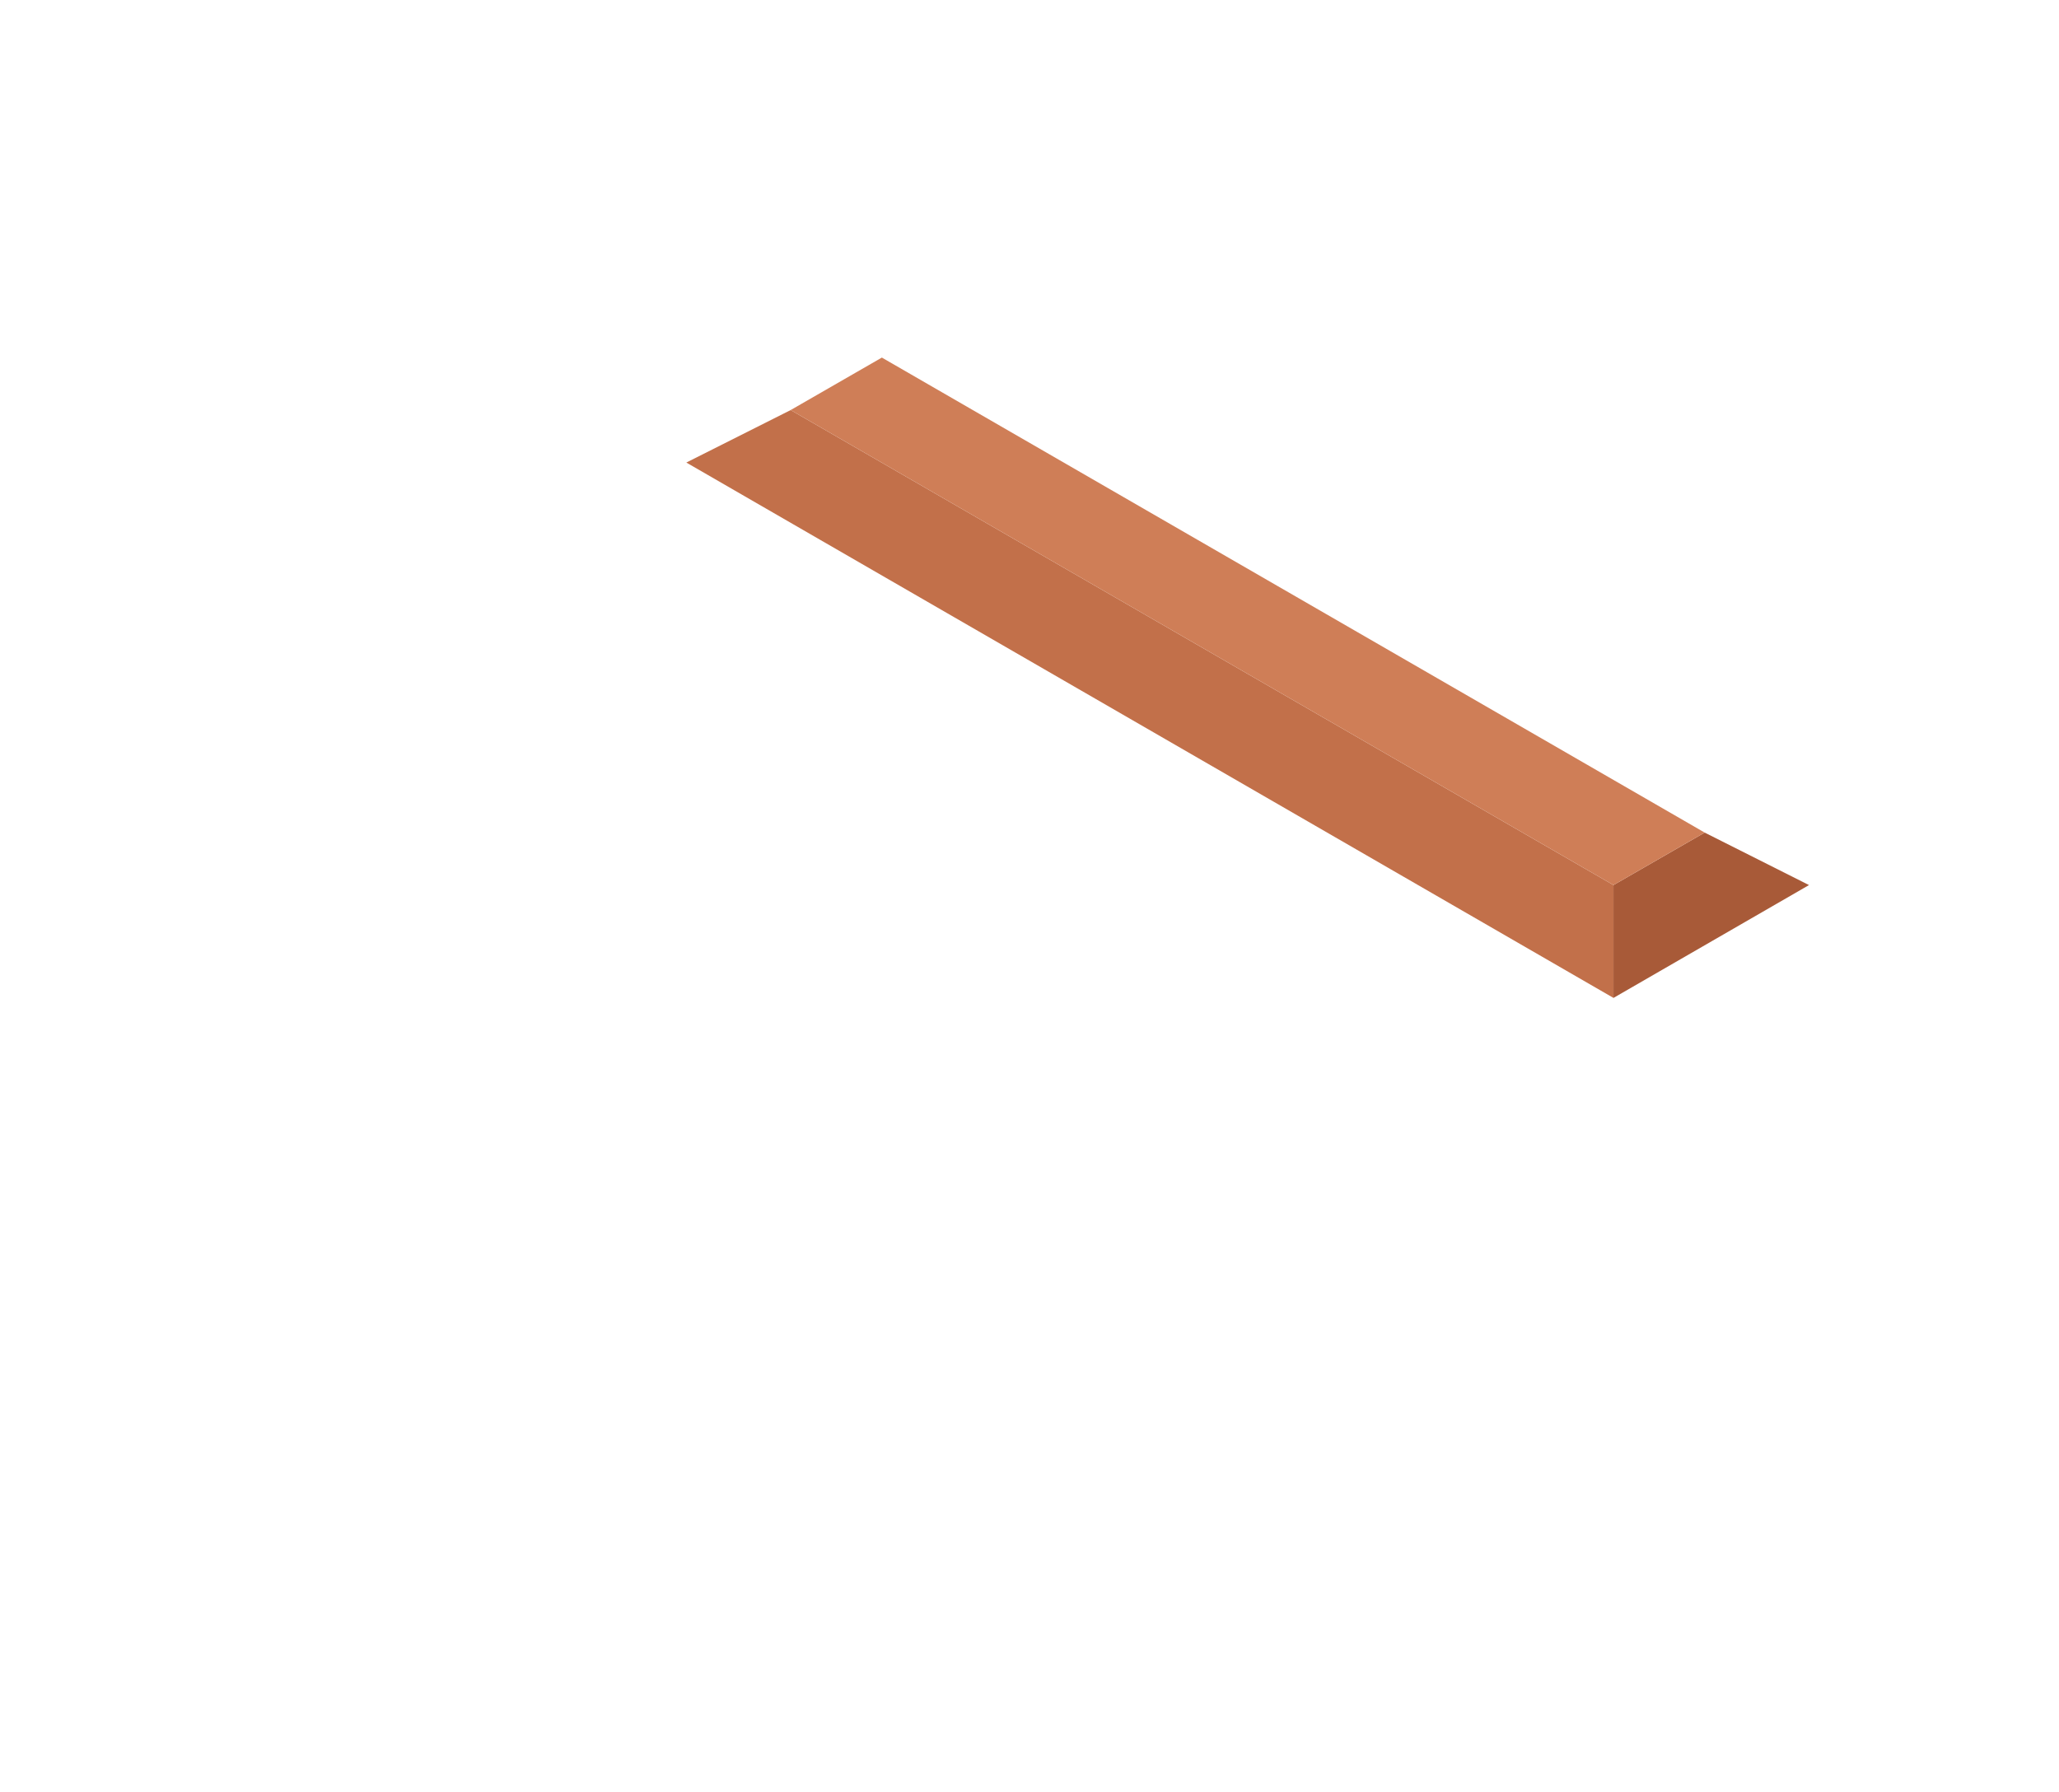
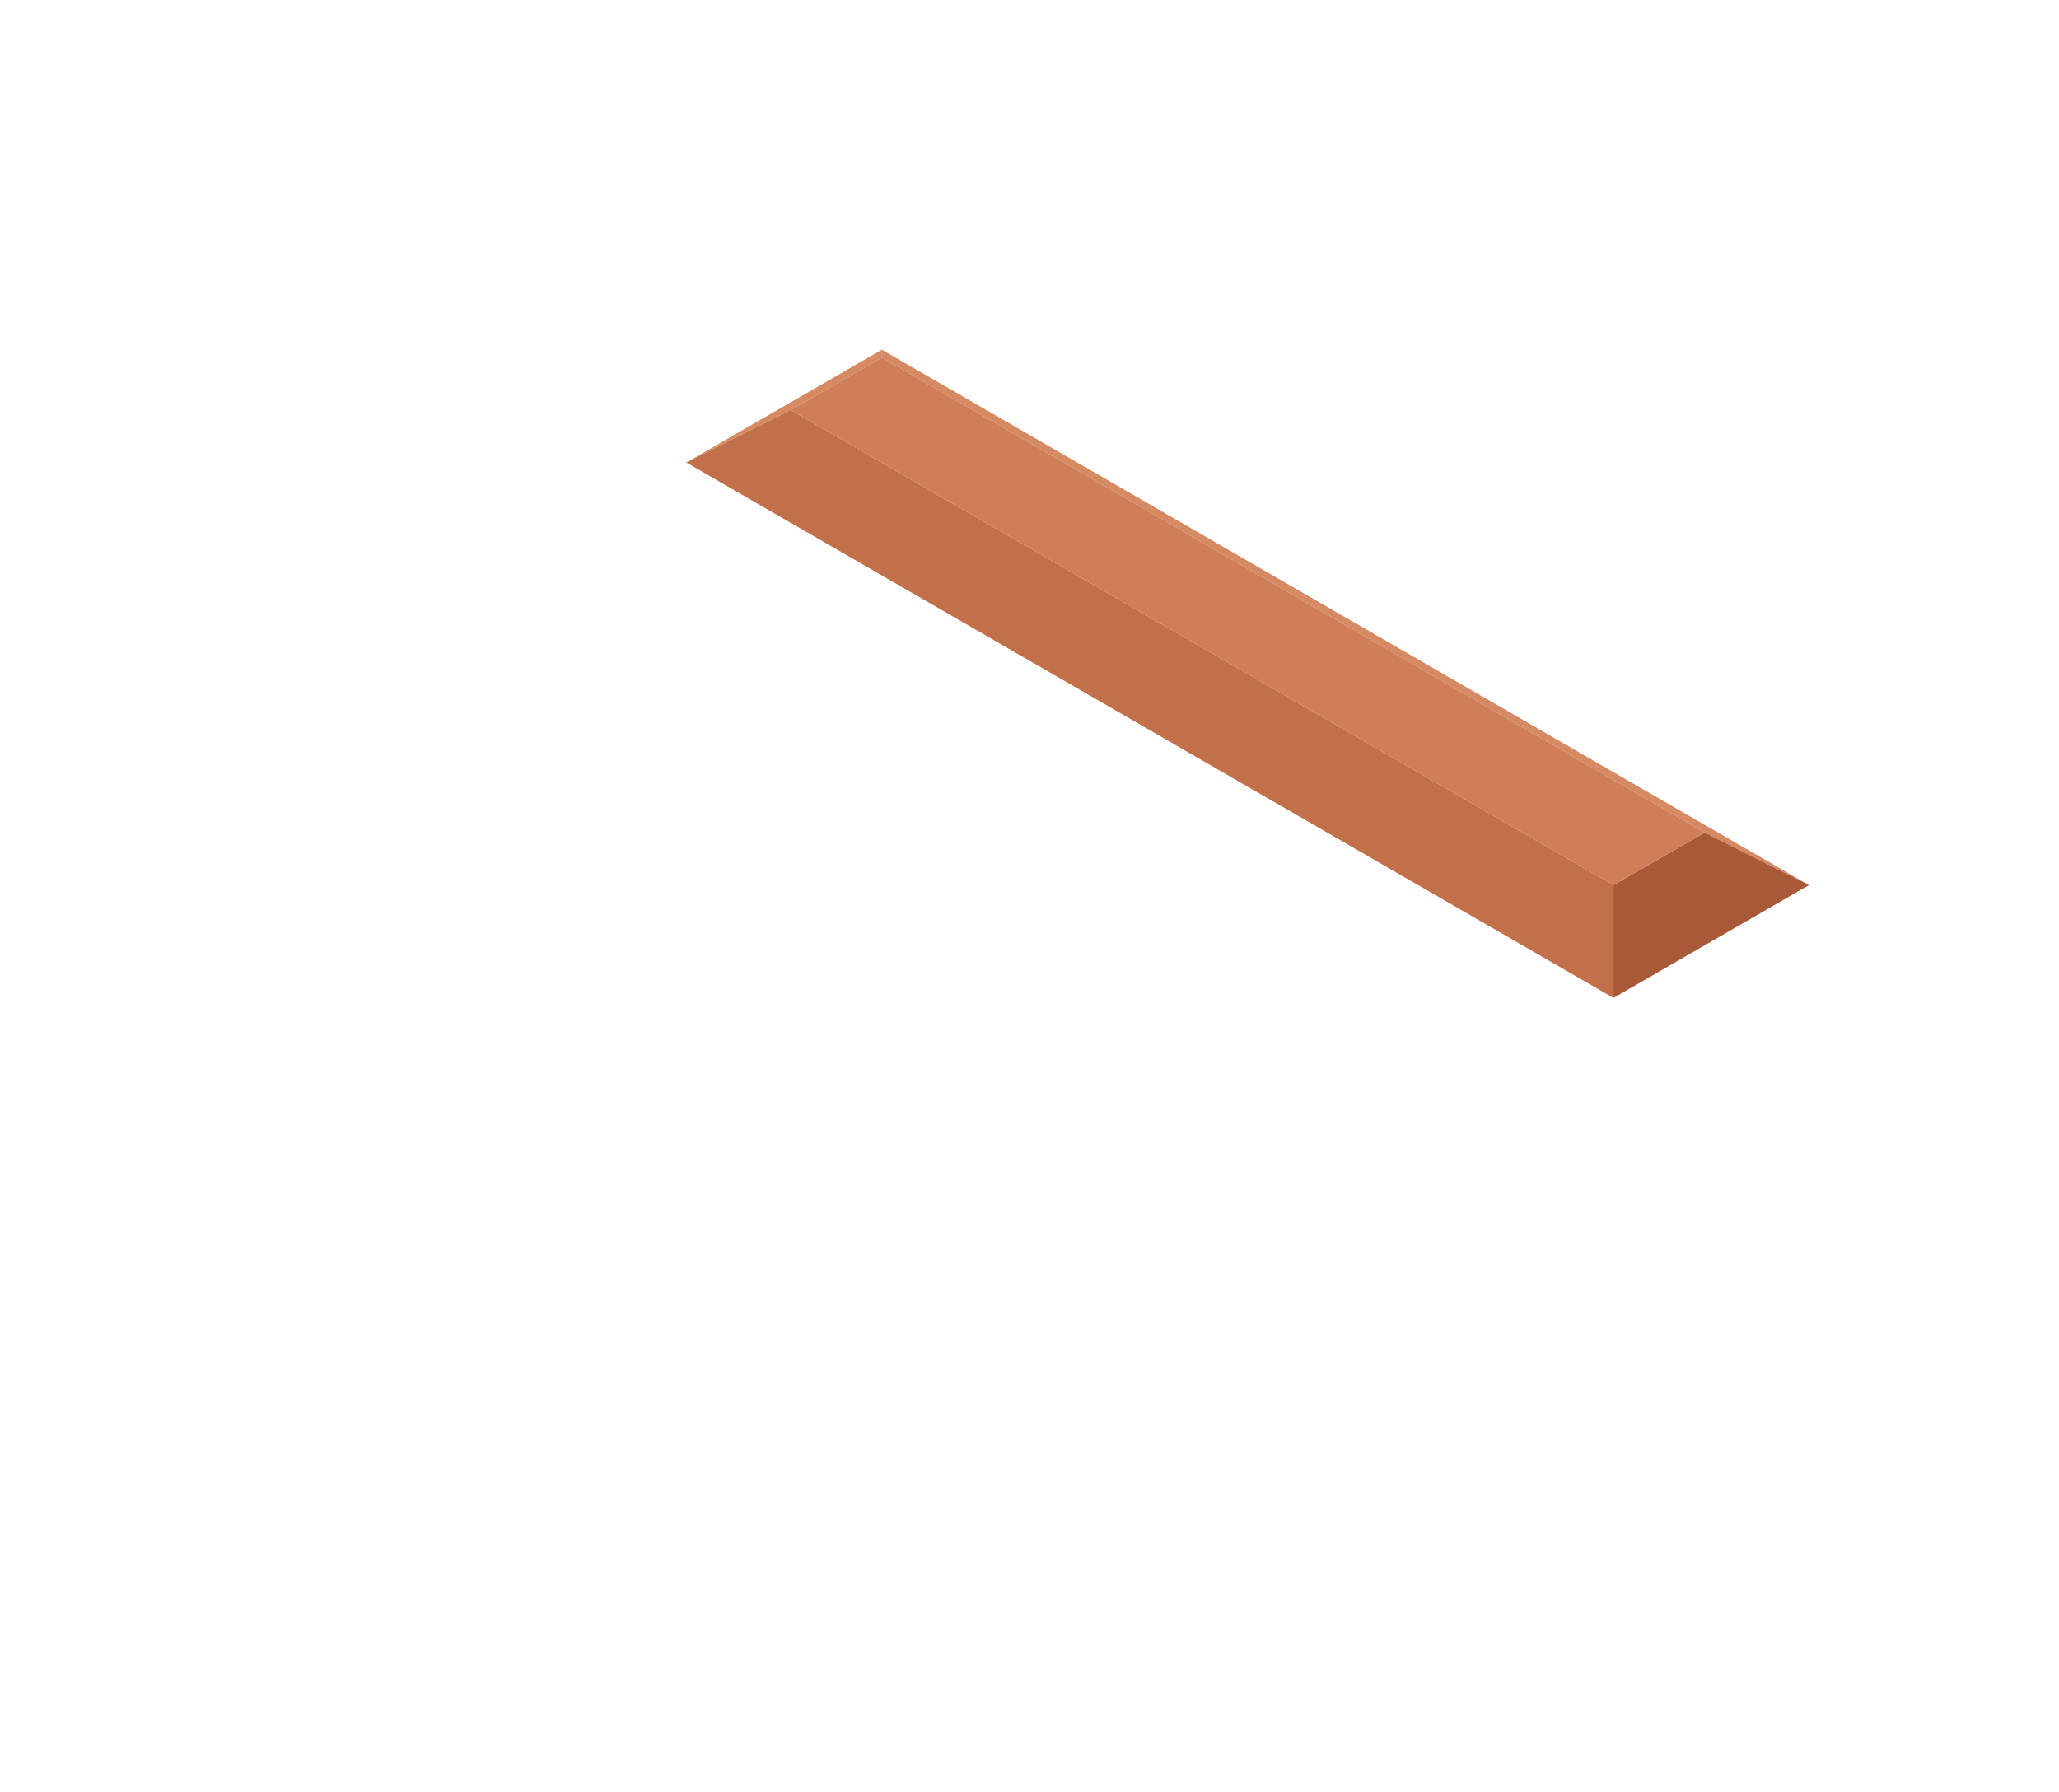
<svg xmlns="http://www.w3.org/2000/svg" viewBox="7.5 -4.4 313.8 273.1" width="627.6" height="546.2">
+   <polygon points="112.1,66.1 141.9,48.9 141.9,50.1 128,58.1" fill="#D58A63" />
+   <polygon points="141.9,48.9 283.2,130.5 267.3,122.5 141.9,50.1" fill="#D58A63" />
  <polygon points="253.4,147.7 112.1,66.1 128,58.1 253.4,130.5" fill="#C2704A" />
  <polygon points="283.2,130.5 253.4,147.7 253.4,130.5 267.3,122.5" fill="#A85A38" />
  <polygon points="128,58.1 141.9,50.1 267.3,122.5 253.4,130.5" fill="#CF7E57" />
</svg>
